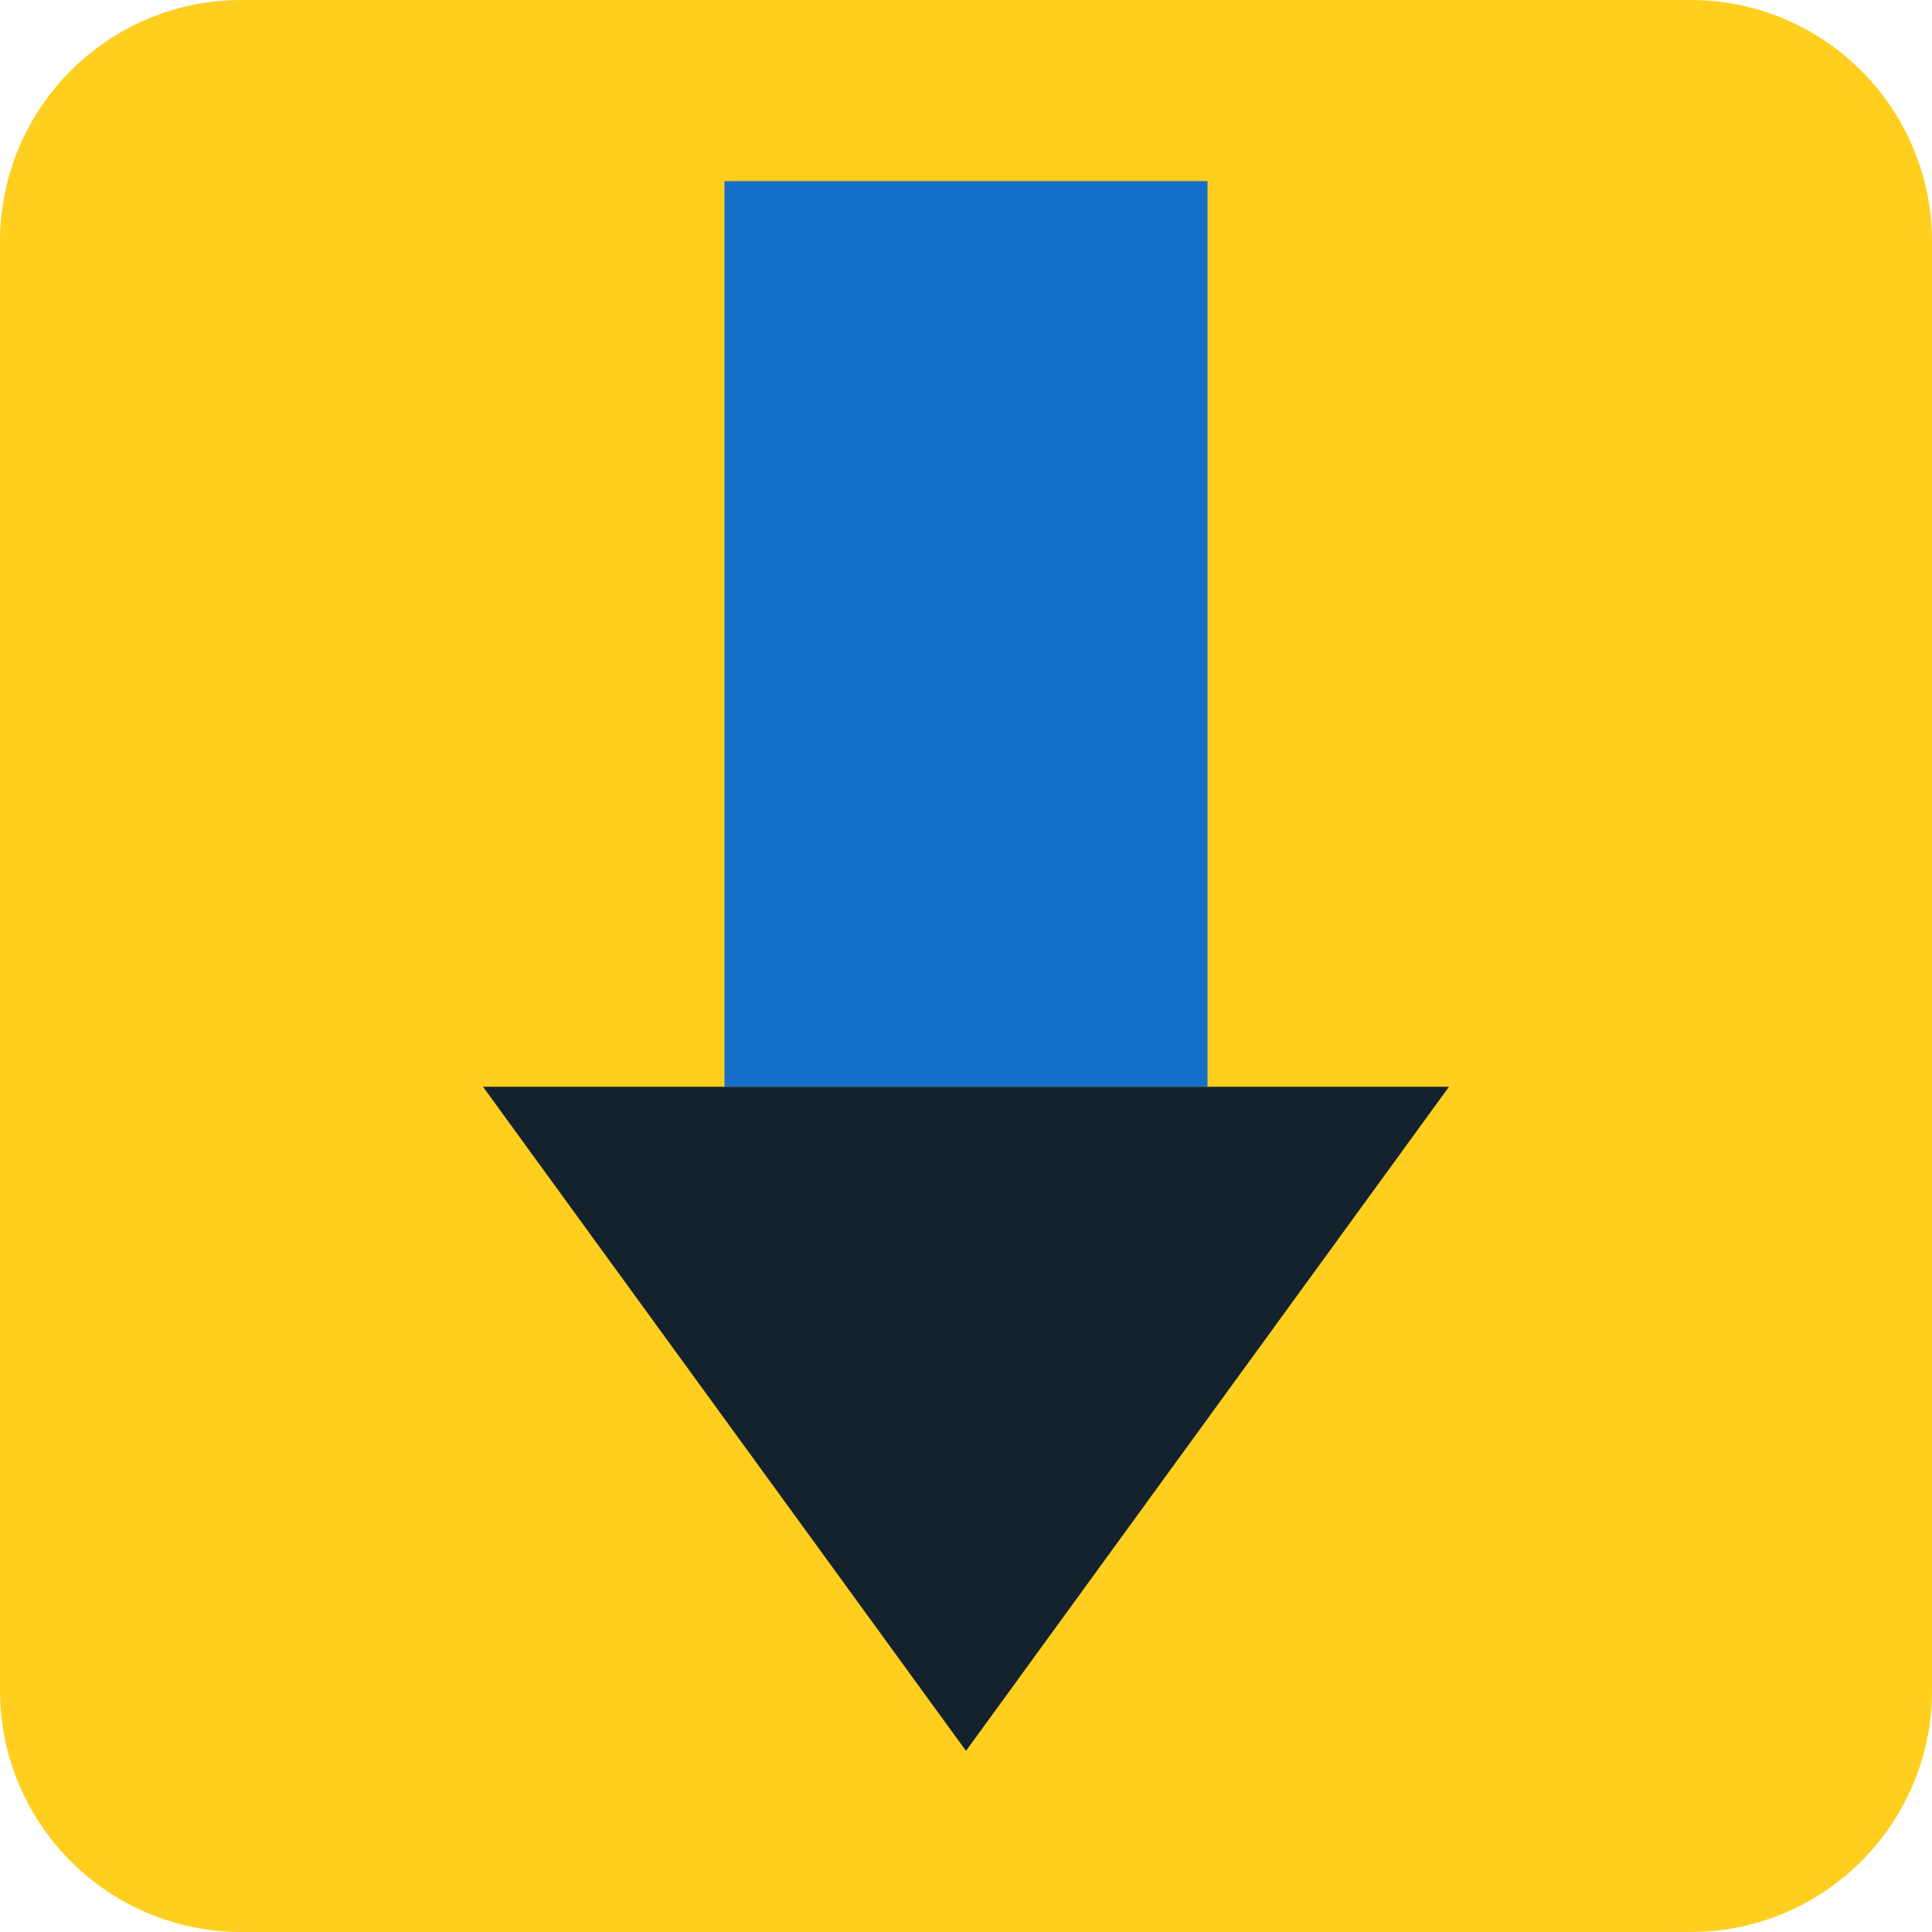
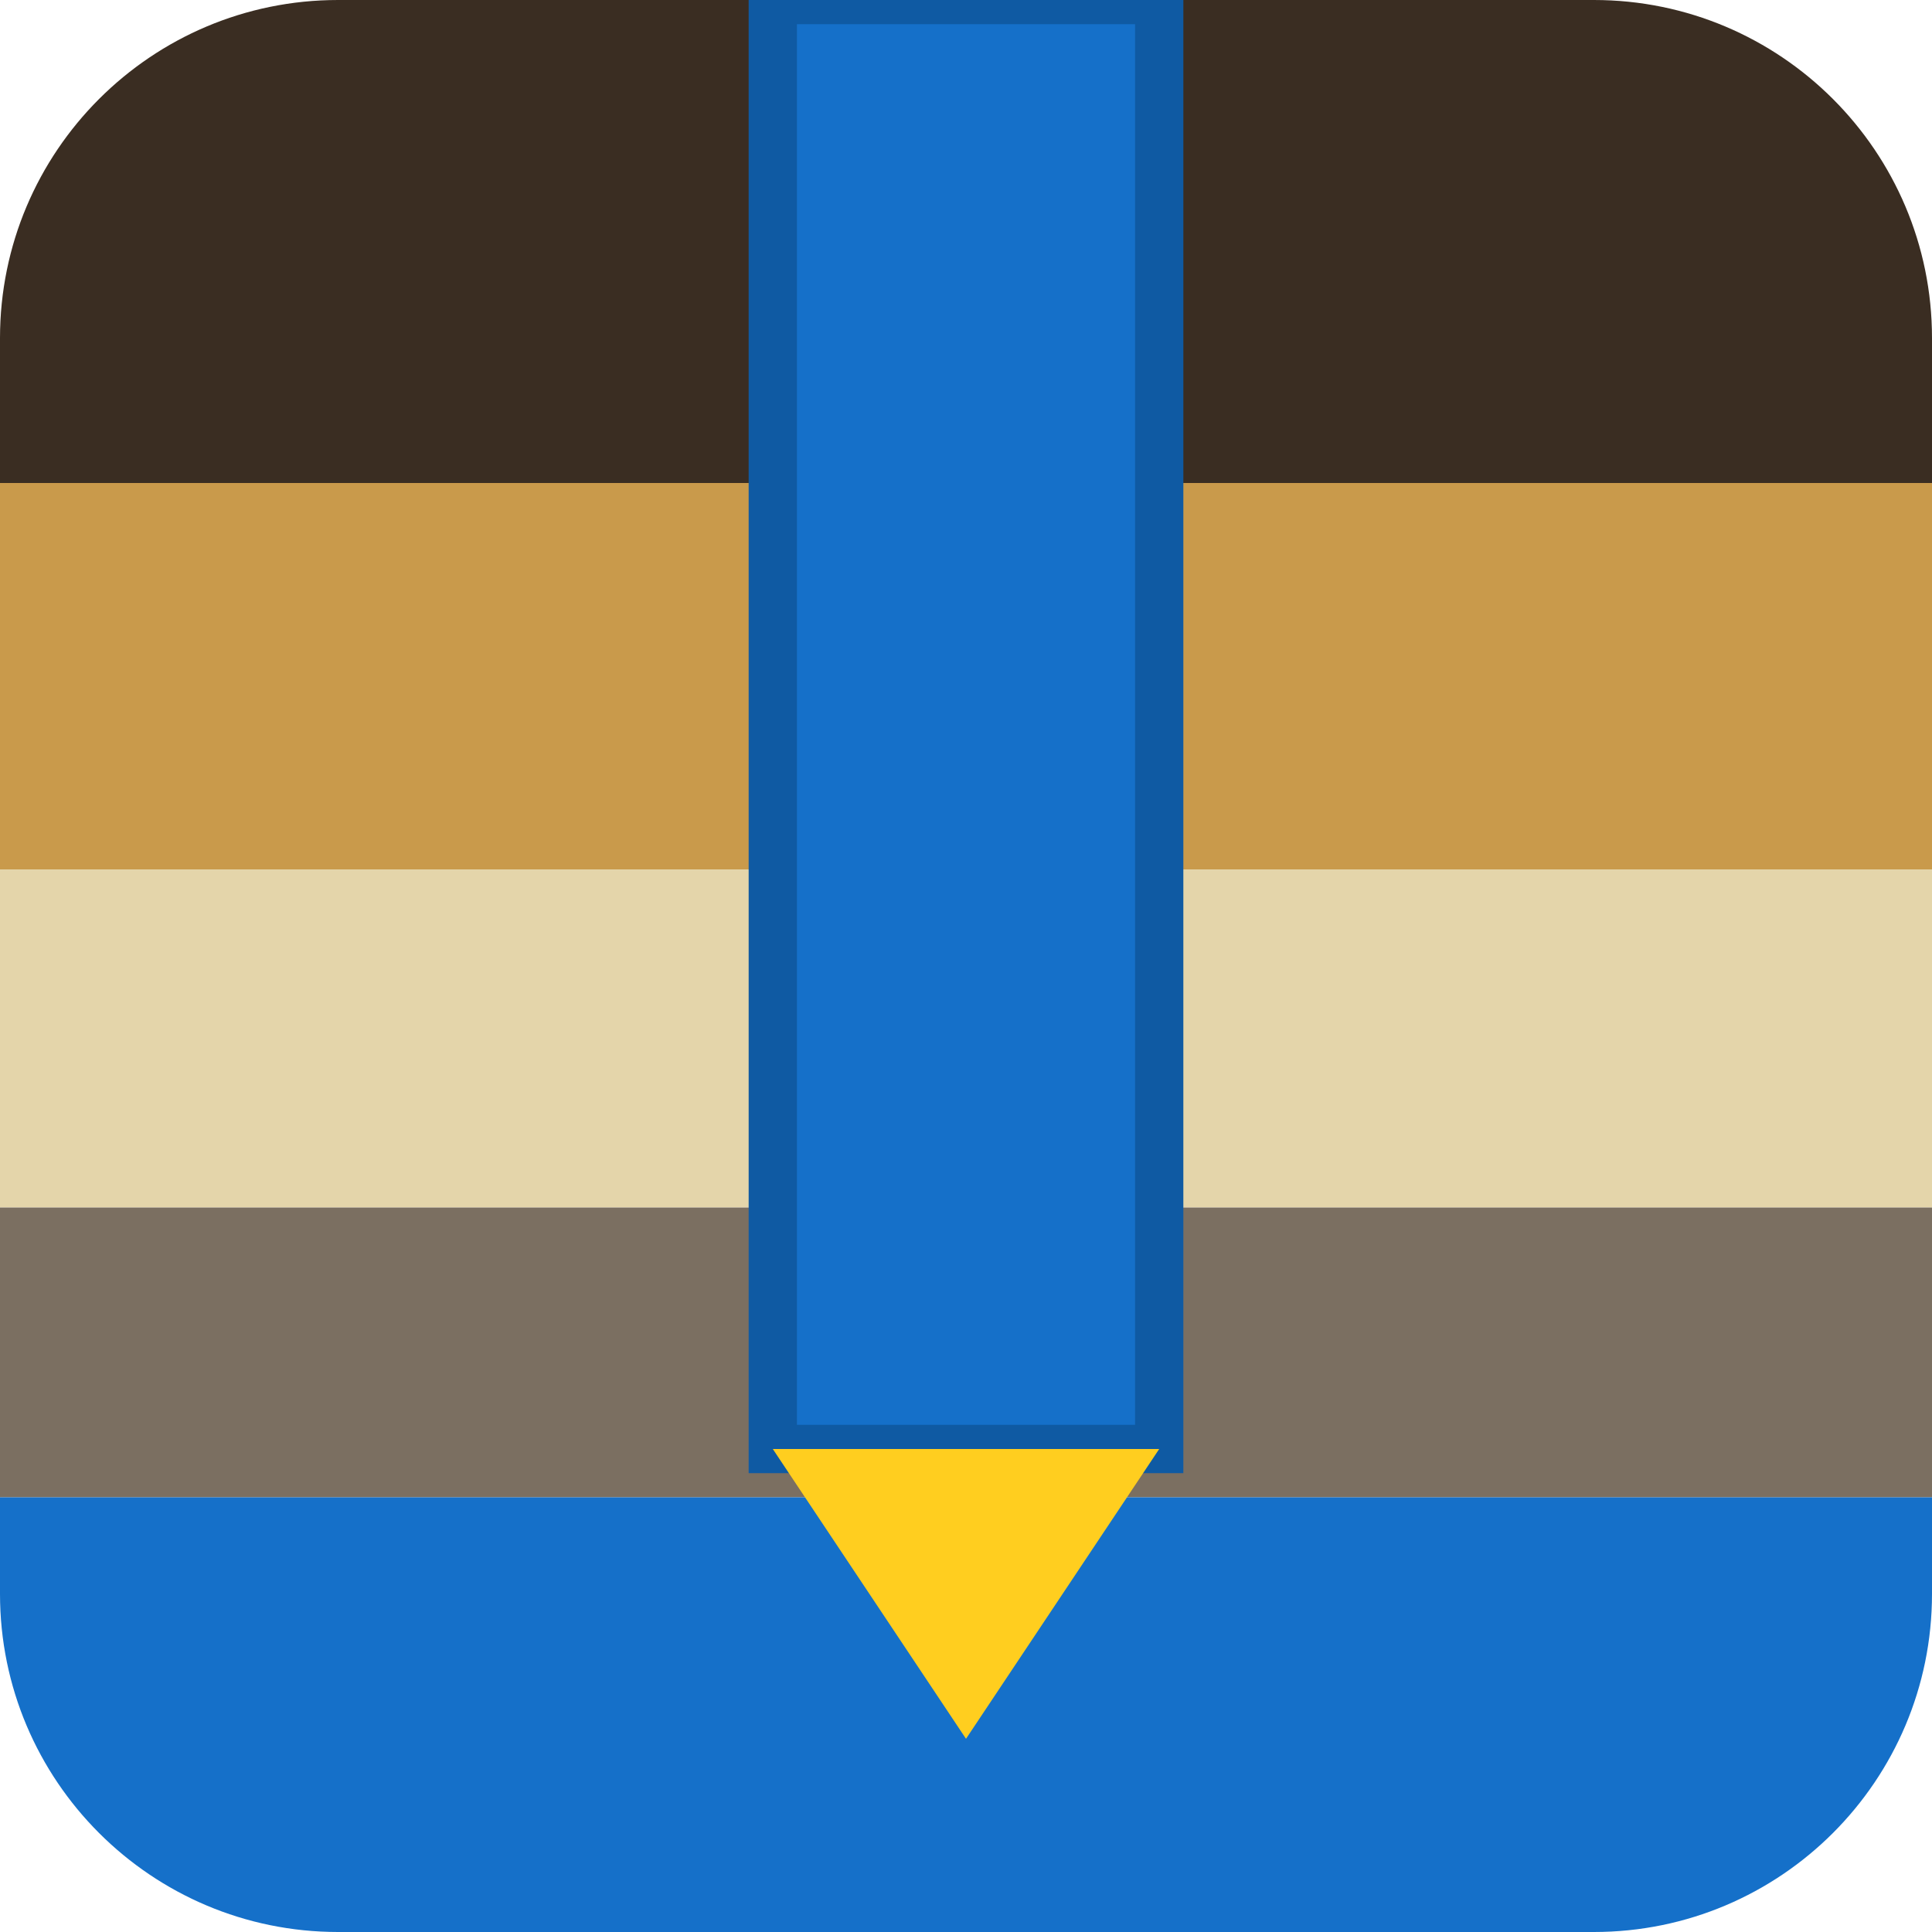
- <svg xmlns="http://www.w3.org/2000/svg" viewBox="0 0 32 32" width="32" height="32">
-   <rect width="32" height="32" rx="4" fill="#FFCE1F" />
-   <rect x="12" y="3" width="8" height="15" fill="#1570C9" />
-   <path d="M8 18h16l-8 11z" fill="#14222E" />
+ <svg xmlns="http://www.w3.org/2000/svg" viewBox="0 0 40 40" width="40" height="40">
+   <clipPath id="c">
+     <rect width="40" height="40" rx="7" />
+   </clipPath>
+   <g clip-path="url(#c)">
+     <rect width="40" height="10" fill="#3A2D22" />
+     <rect y="10" width="40" height="8" fill="#C99A4B" />
+     <rect y="18" width="40" height="7" fill="#E4D5AA" />
+     <rect y="25" width="40" height="6" fill="#7B6F61" />
+     <rect y="31" width="40" height="9" fill="#1570C9" />
+     <rect x="16" y="0" width="8" height="30" fill="#1570C9" stroke="#0F5AA3" />
+     <path d="M16 30h8l-4 6z" fill="#FFCE1F" />
+   </g>
</svg>
